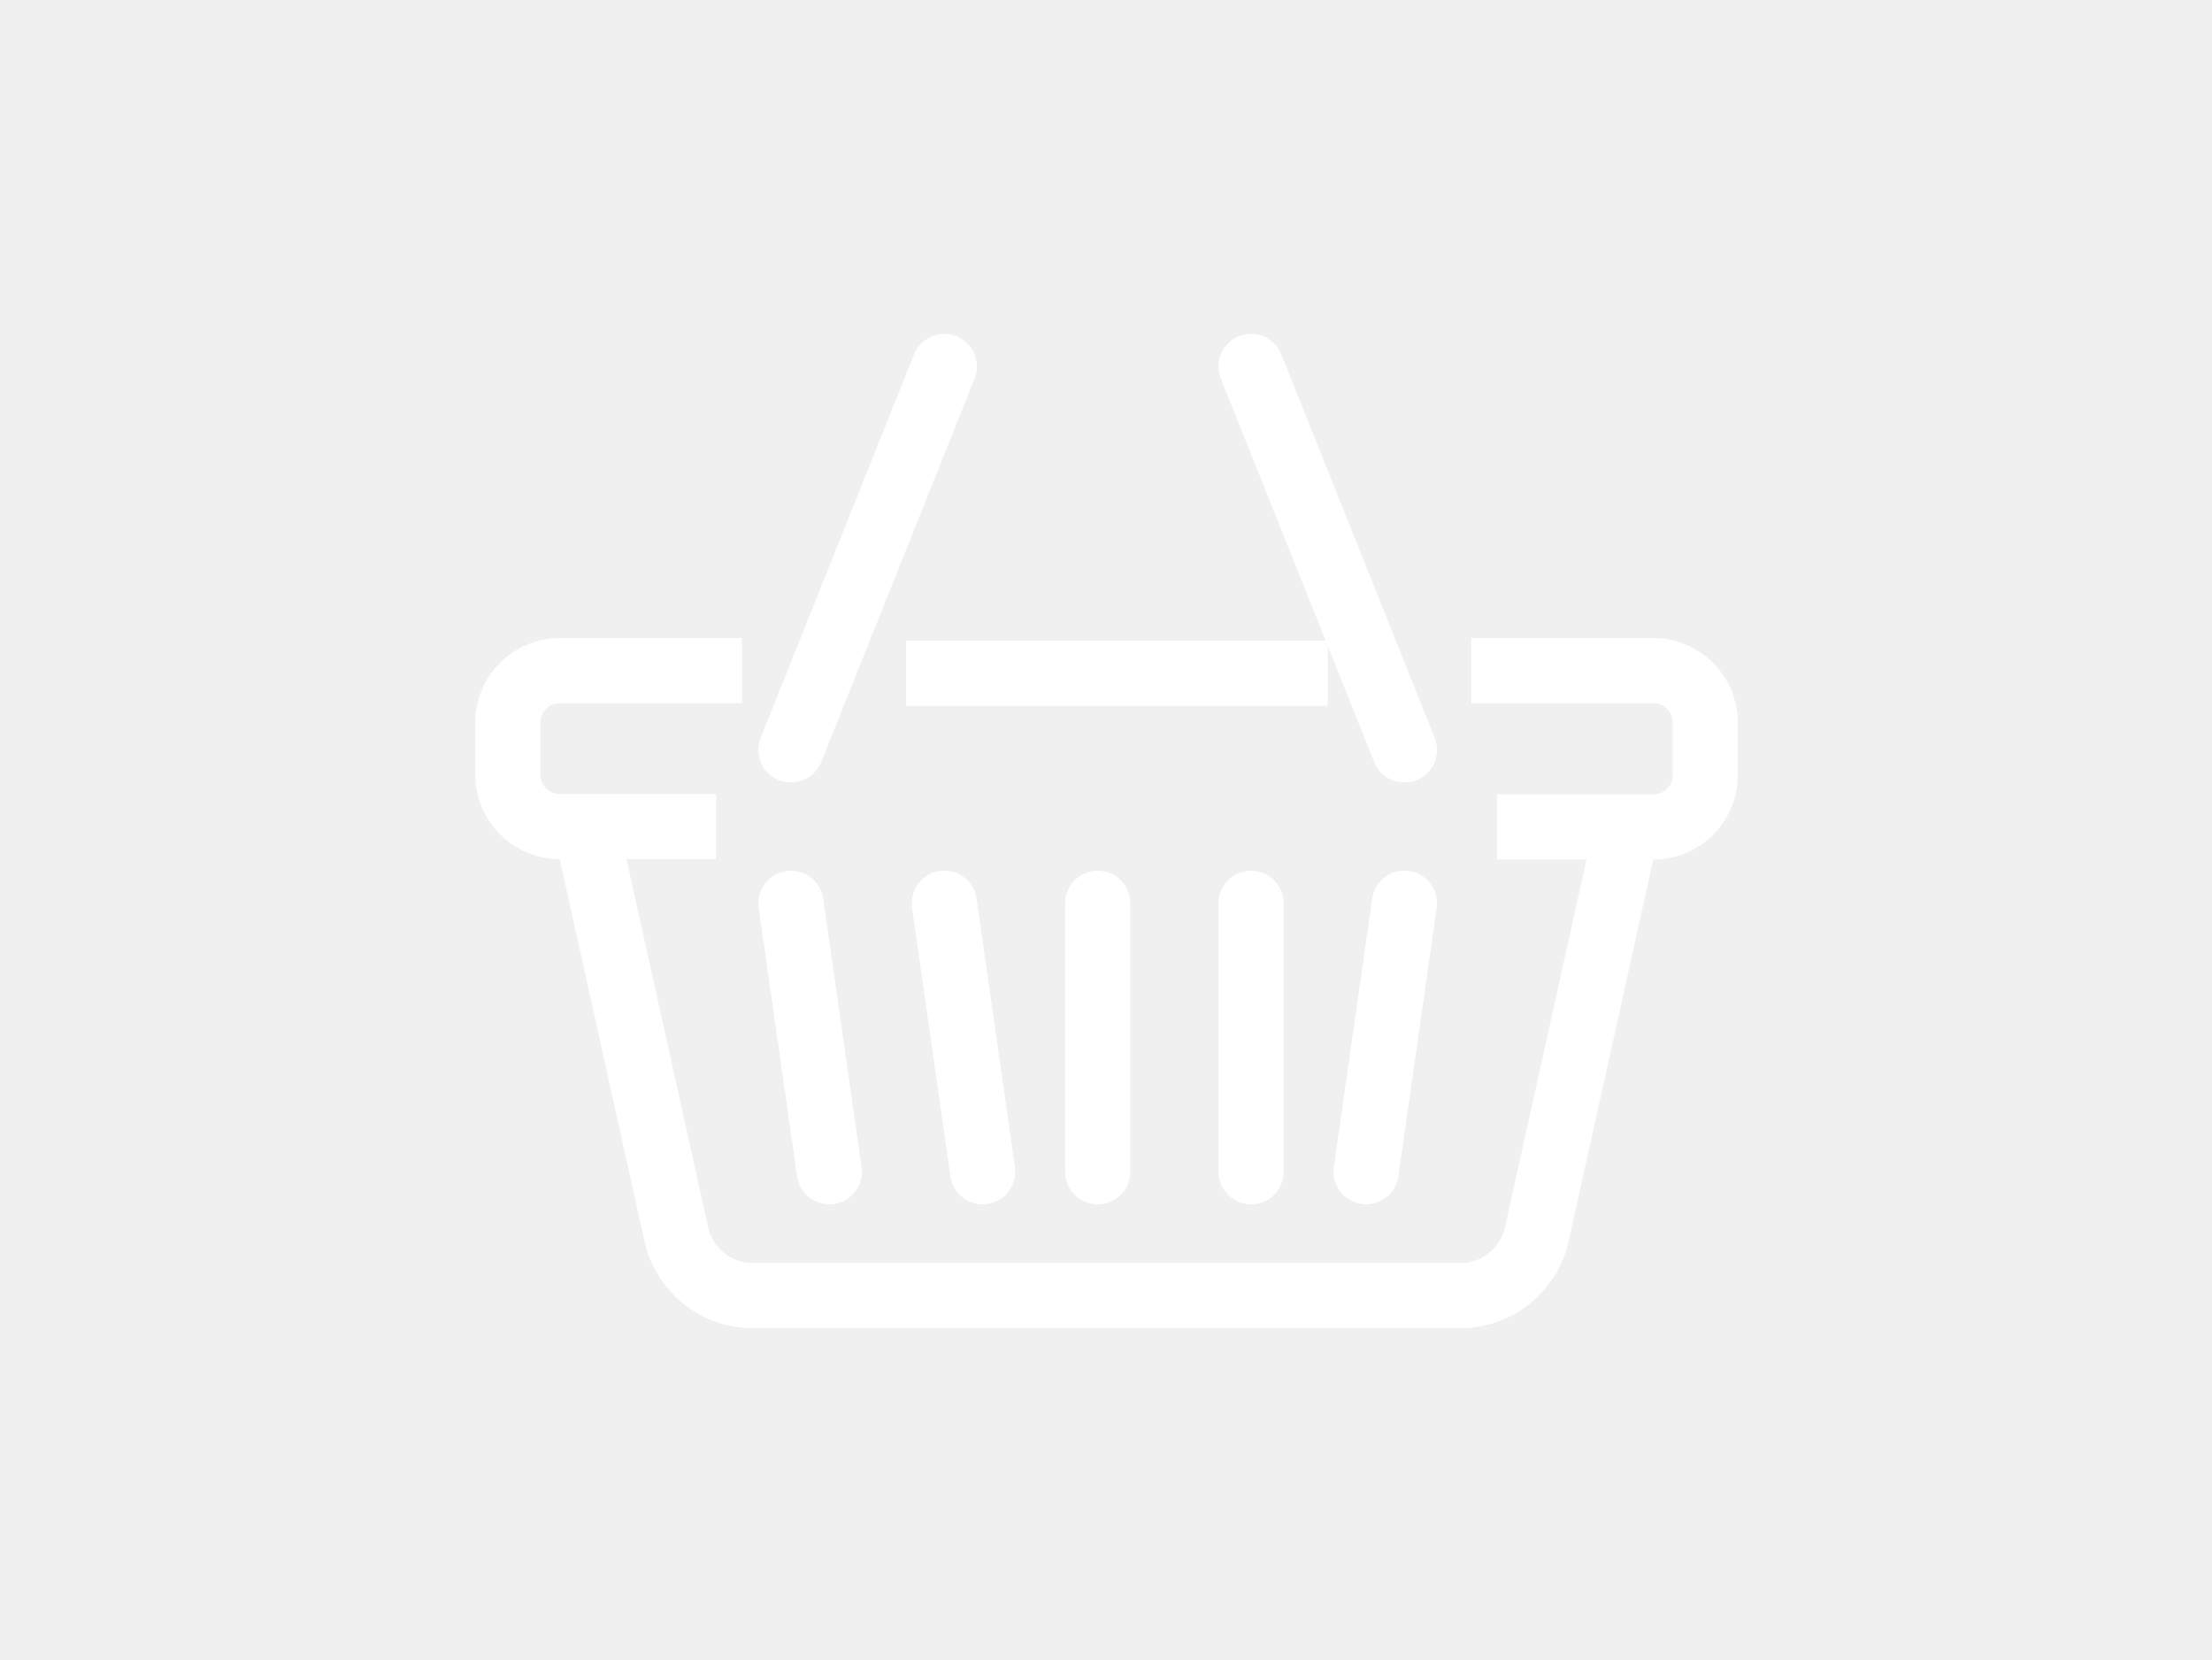
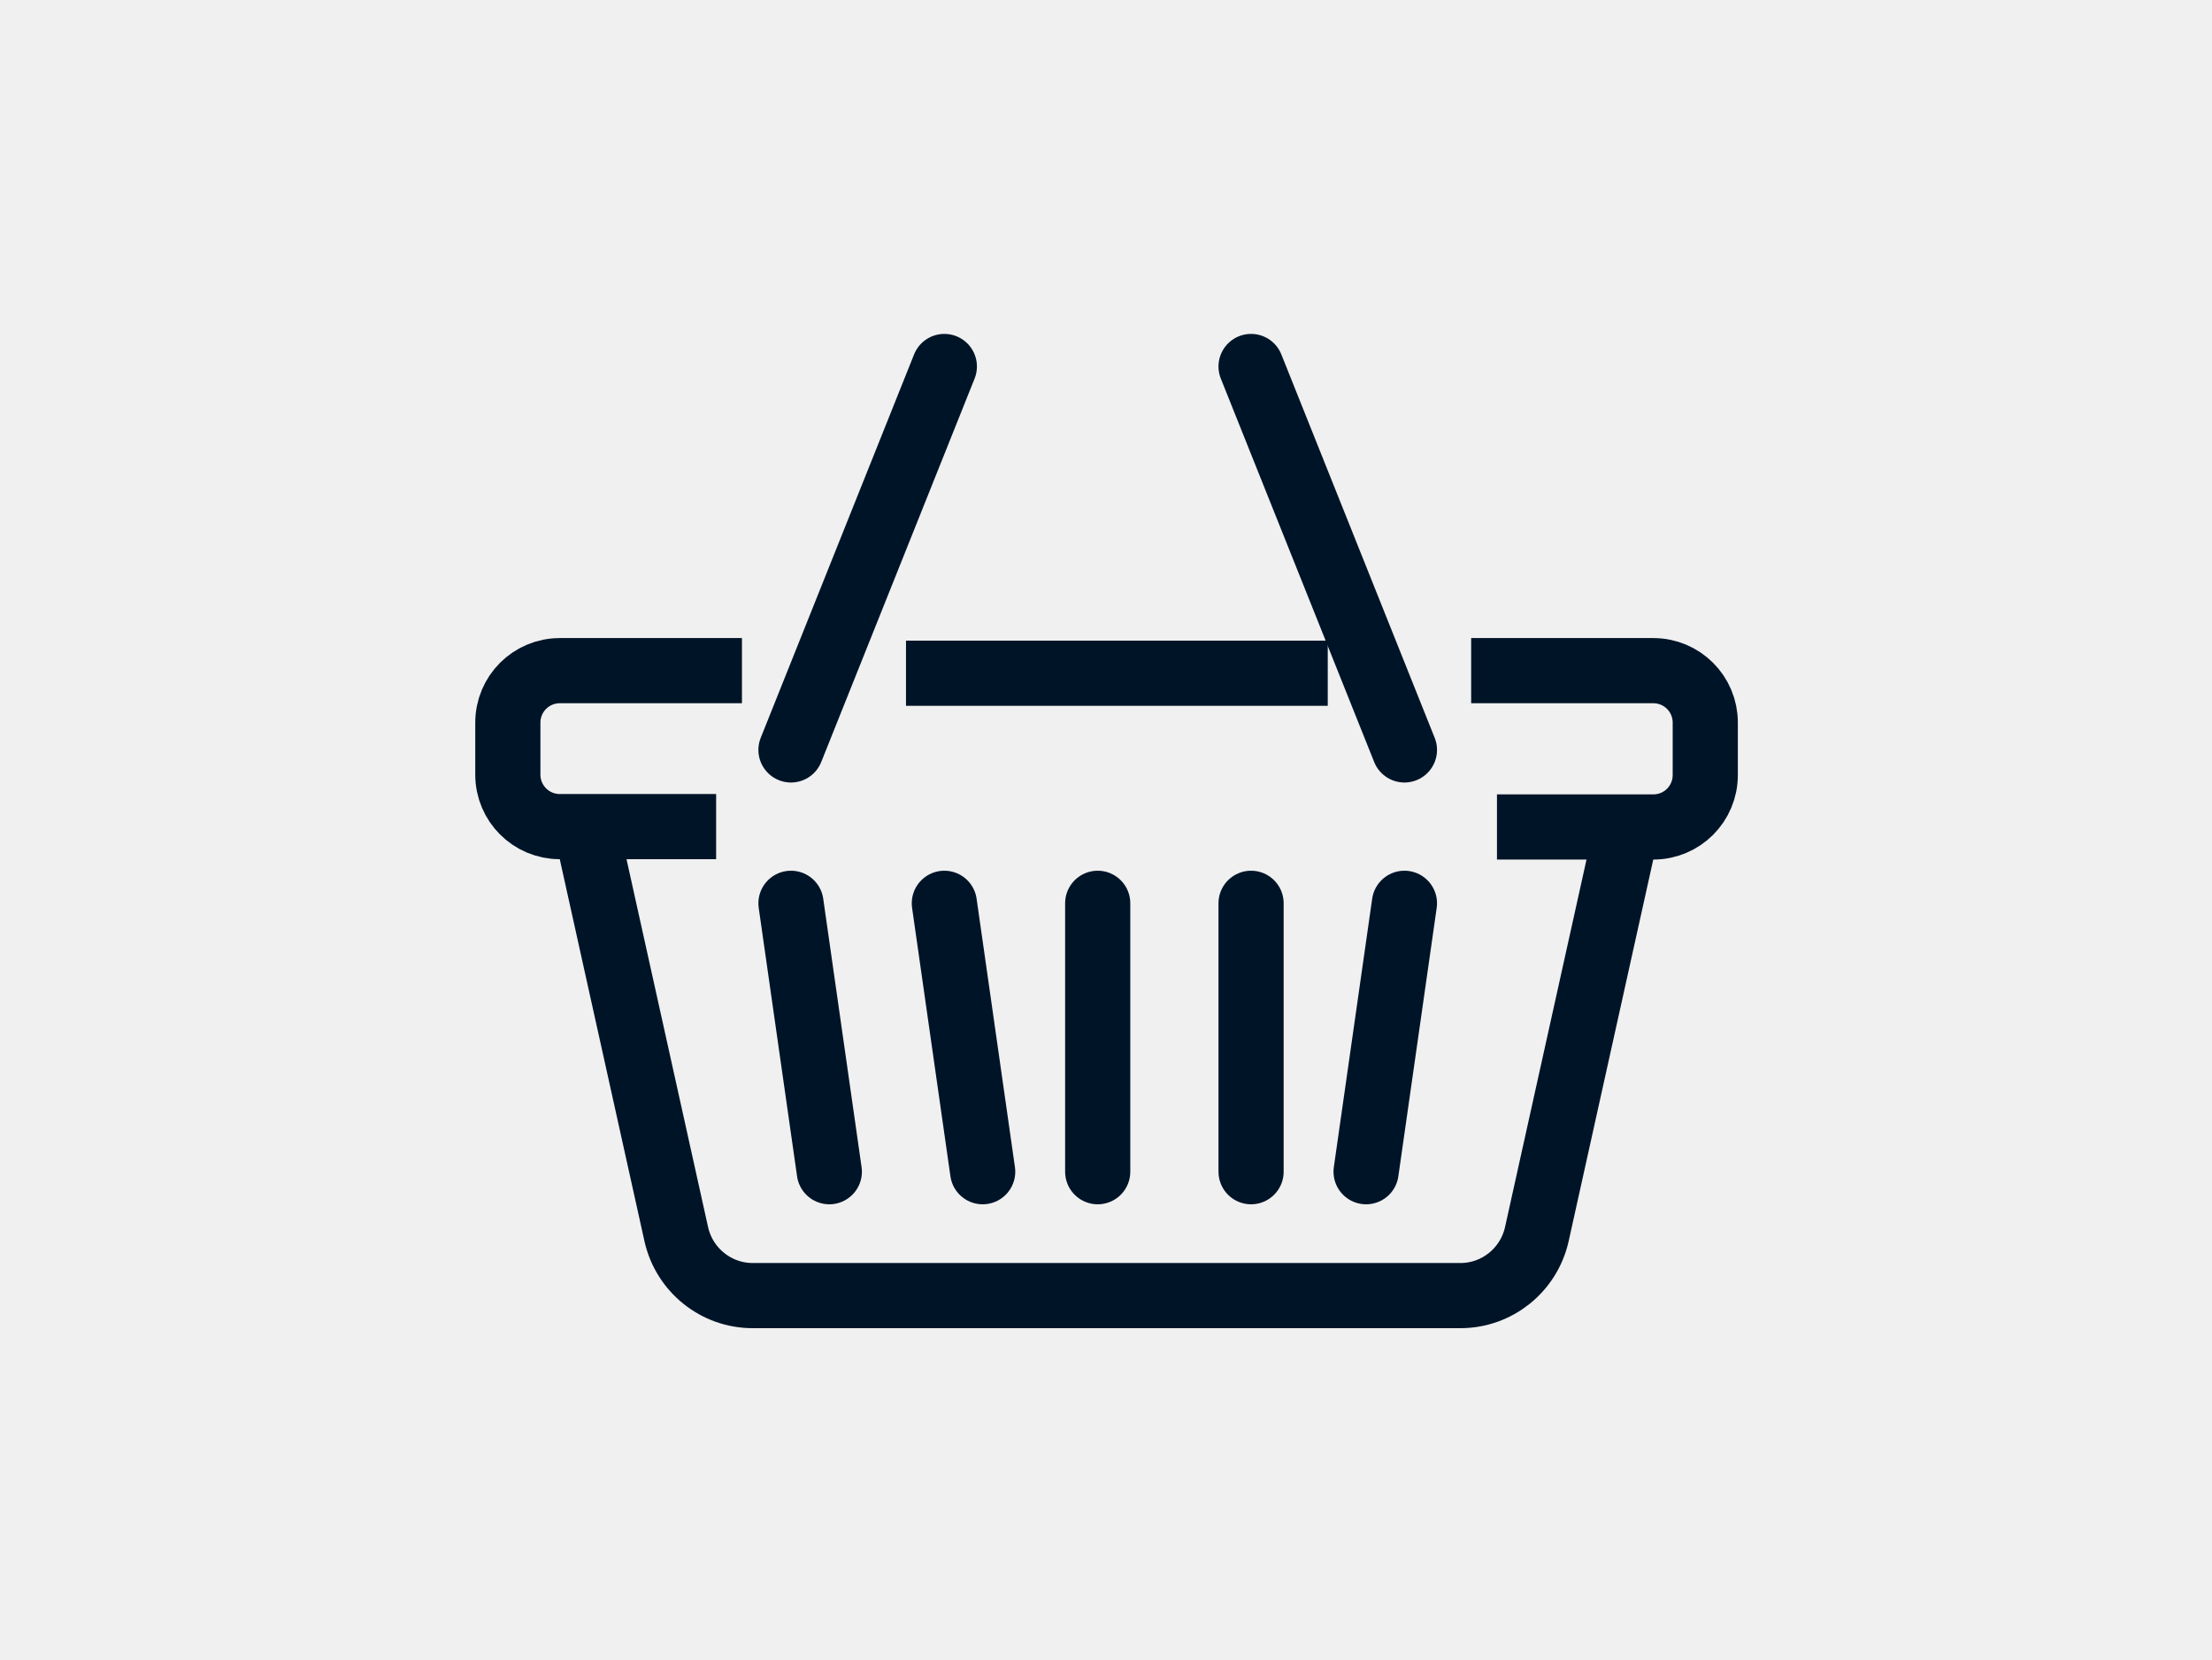
<svg xmlns="http://www.w3.org/2000/svg" version="1.0" id="katman_1" x="0px" y="0px" viewBox="0 0 600 450" style="enable-background:new 0 0 600 450;" xml:space="preserve">
  <style type="text/css">
- 	.st0{fill:none;stroke:#ffffff;stroke-width:17.676;stroke-miterlimit:10;}
- 	.st1{fill:none;stroke:#ffffff;stroke-width:17.676;stroke-linecap:round;stroke-miterlimit:10;}
+ 	.st0{fill:none;stroke:#001428;stroke-width:17.676;stroke-miterlimit:10;}
+ 	.st1{fill:none;stroke:#001428;stroke-width:17.676;stroke-linecap:round;stroke-miterlimit:10;}
</style>
  <g id="Group_1575" transform="translate(0.85 1.001)">
    <path id="Path_183" class="st0" d="M200.4,180.9H151c-7.8,0-14.1,6.3-14.1,14.1l0,0v14.1c0,7.8,6.3,14.1,14.1,14.1h0h42.4" />
    <line id="Line_5" class="st0" x1="359.3" y1="181.6" x2="244.9" y2="181.6" />
    <path id="Path_184" class="st0" d="M405.2,223.3h42.4c7.8,0,14.1-6.3,14.1-14.1l0,0V195c0-7.8-6.3-14.1-14.1-14.1l0,0h-49.4" />
    <path id="Path_185" class="st0" d="M440.5,223.3l-24.5,110.5c-2.2,9.7-10.8,16.6-20.7,16.6h-192c-9.9,0-18.5-6.9-20.7-16.6   l-24.5-110.5" />
    <line id="Line_6" class="st1" x1="296.9" y1="244" x2="296.9" y2="316.8" />
    <line id="Line_7" class="st1" x1="338.5" y1="244" x2="338.5" y2="316.8" />
    <line id="Line_8" class="st1" x1="380.1" y1="244" x2="369.7" y2="316.8" />
    <line id="Line_9" class="st1" x1="255.3" y1="244" x2="265.7" y2="316.8" />
    <line id="Line_10" class="st1" x1="213.7" y1="244" x2="224.1" y2="316.8" />
    <line id="Line_11" class="st1" x1="255.3" y1="98.4" x2="213.7" y2="202.4" />
    <line id="Line_12" class="st1" x1="338.5" y1="98.4" x2="380.1" y2="202.4" />
  </g>
</svg>
